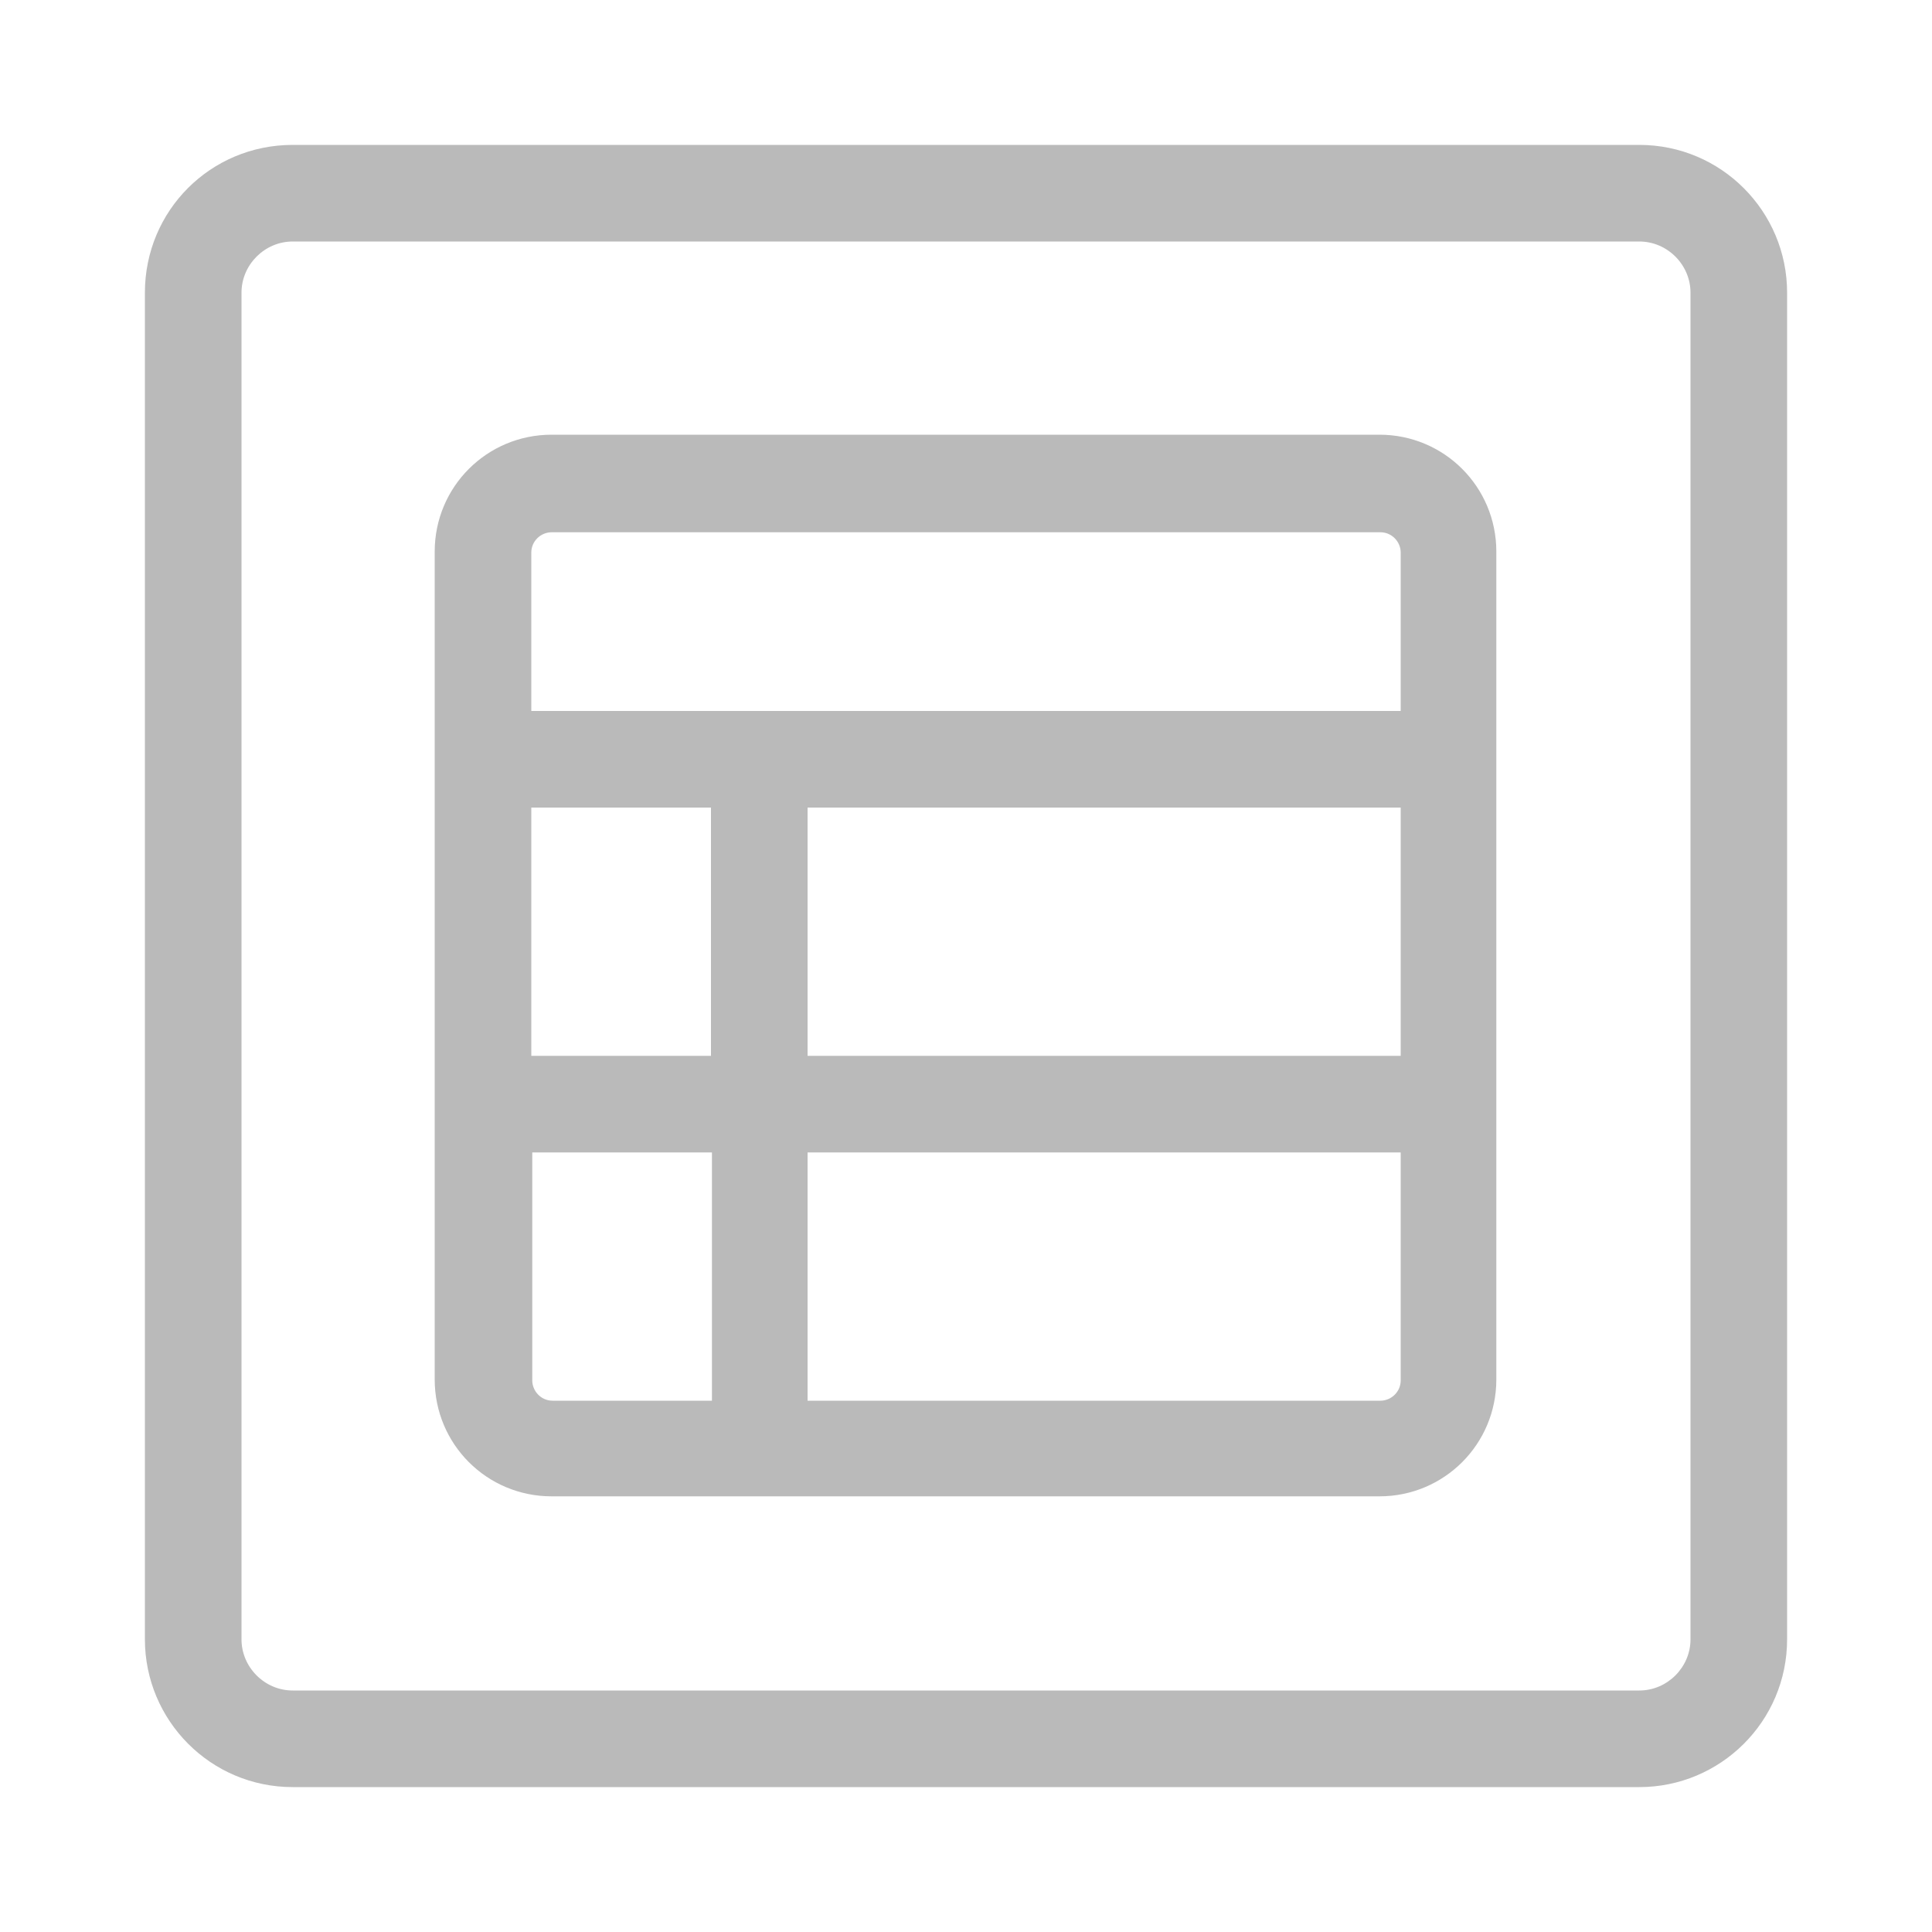
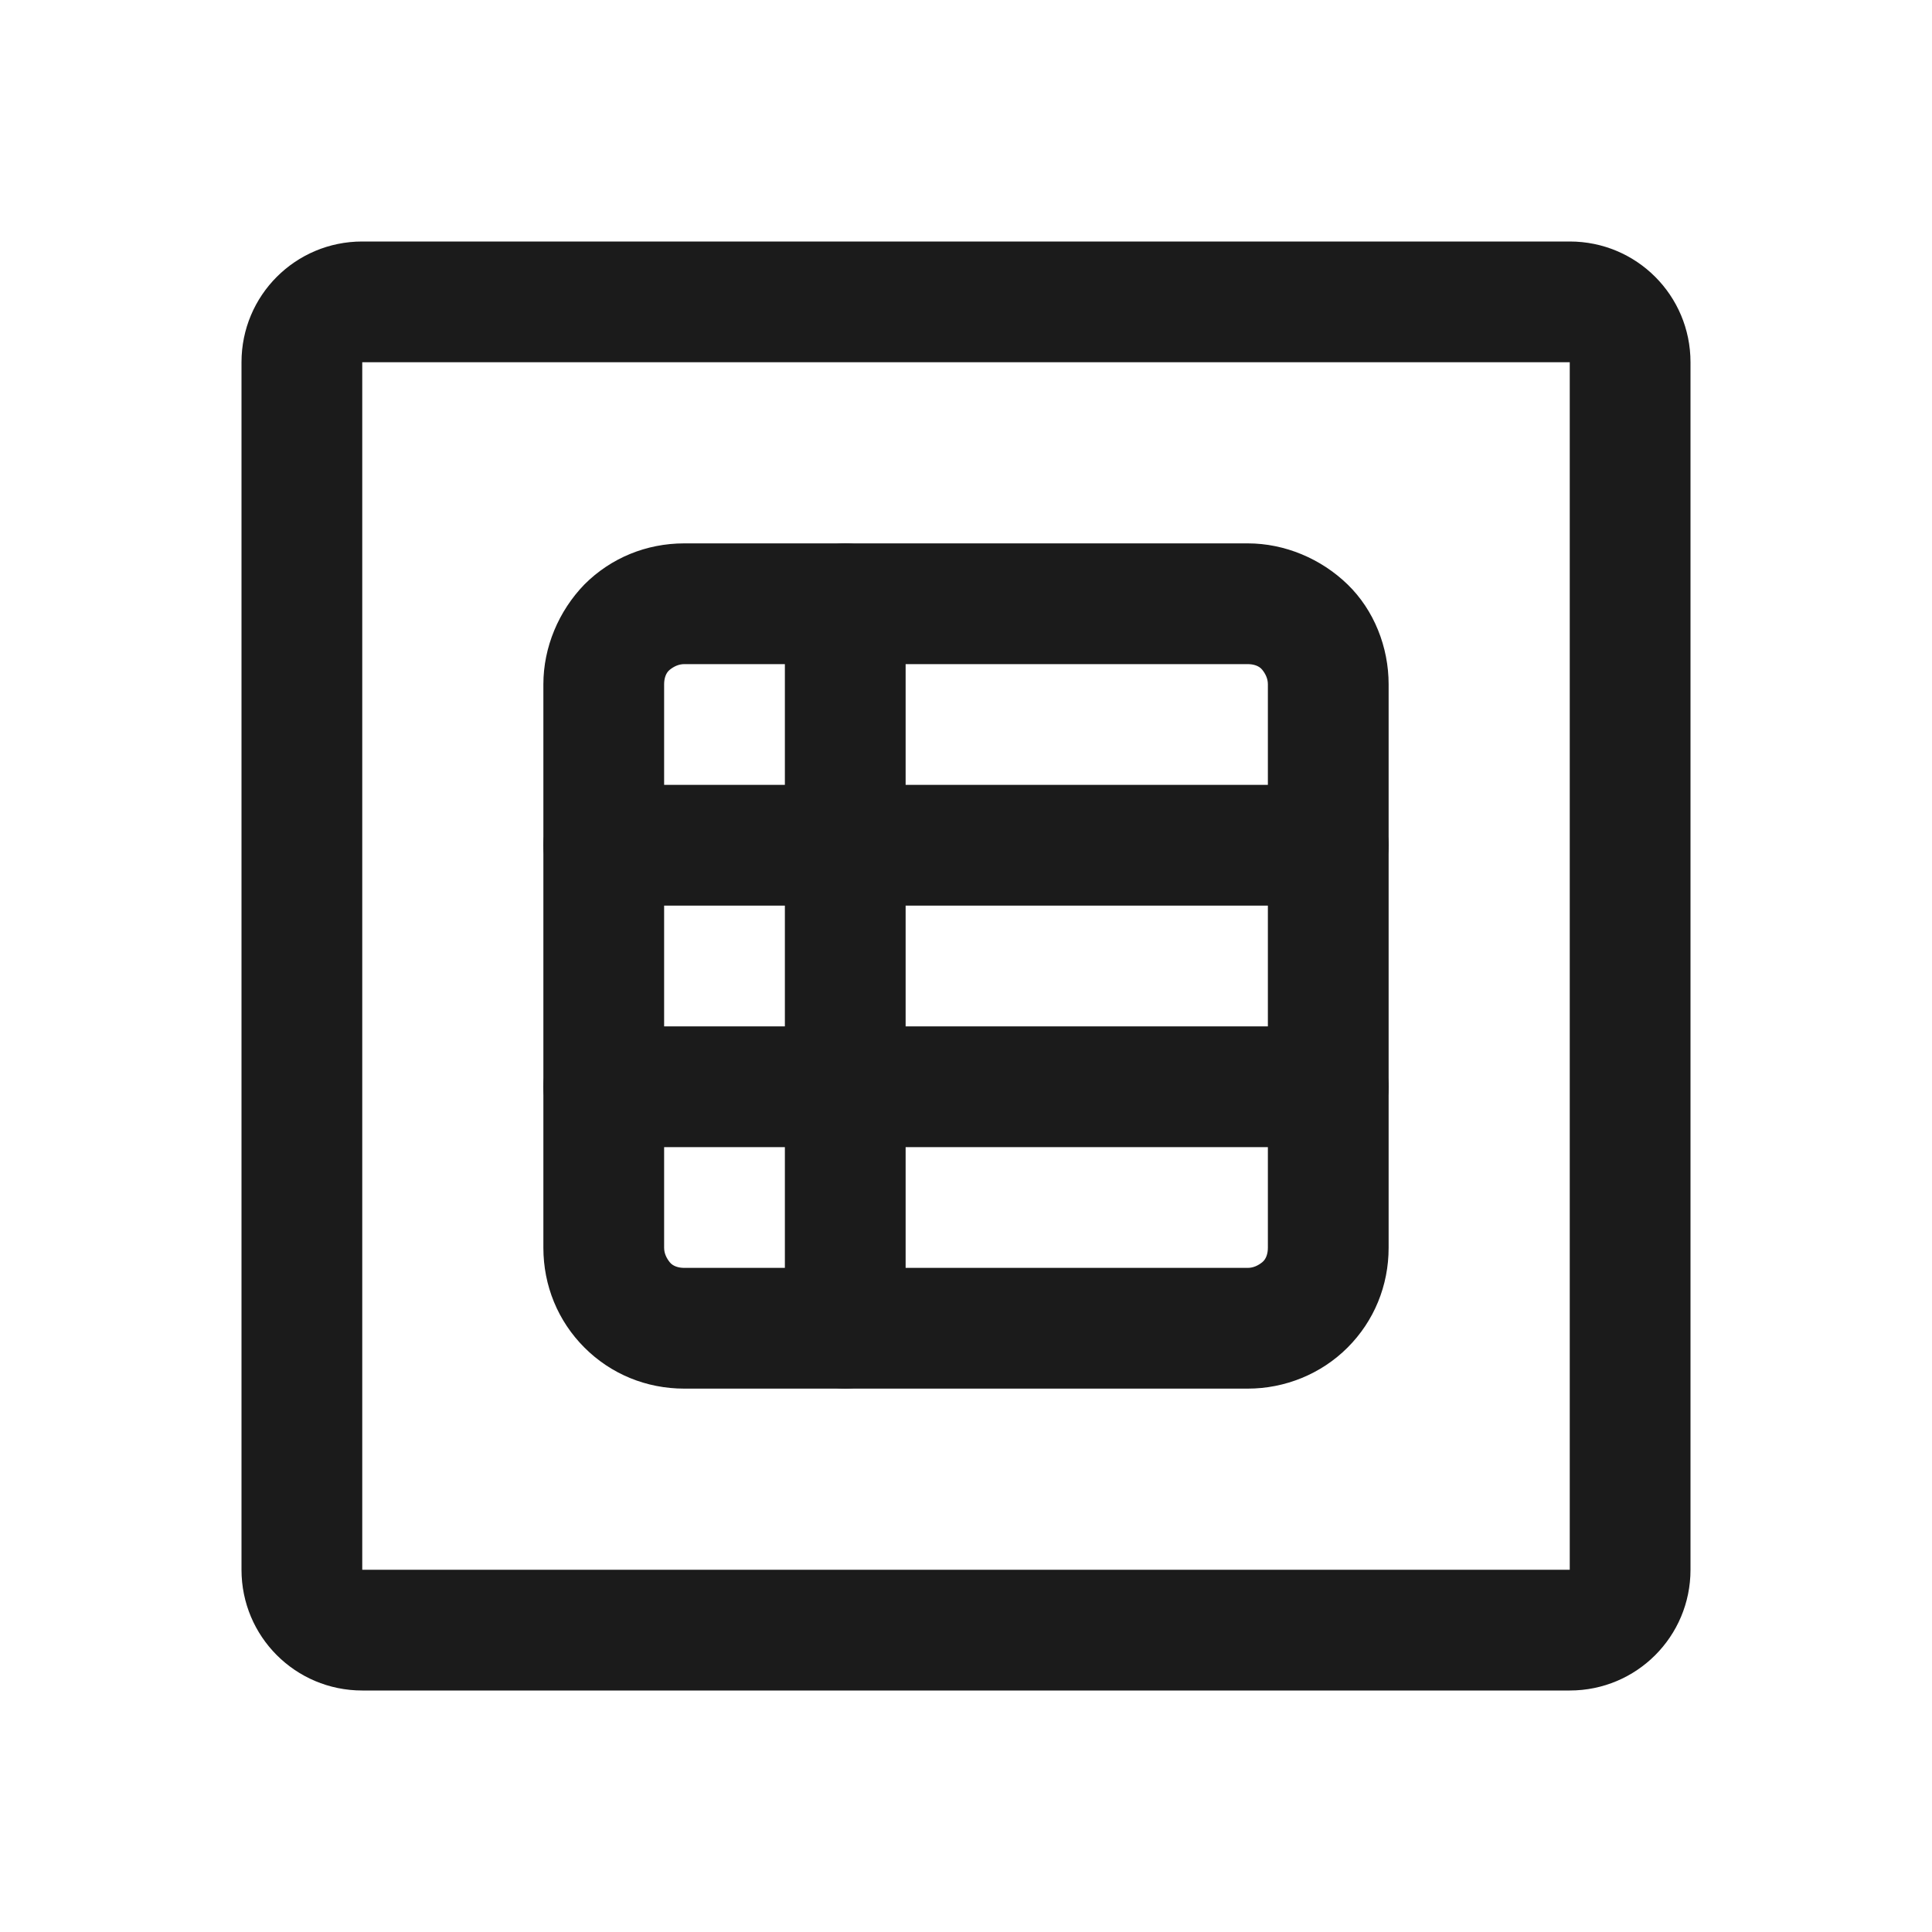
- <svg xmlns="http://www.w3.org/2000/svg" width="20" height="20" viewBox="0 0 20 20" fill="none">
-   <path d="M16.97 1.5H3.03C2.18 1.5 1.5 2.18 1.5 3.03V16.97C1.5 17.81 2.18 18.5 3.03 18.5H16.97C17.81 18.5 18.5 17.82 18.5 16.97V3.03C18.5 2.19 17.82 1.5 16.97 1.5ZM17.5 16.97C17.5 17.26 17.26 17.5 16.97 17.5H3.03C2.74 17.5 2.5 17.26 2.5 16.97V3.03C2.5 2.74 2.74 2.5 3.03 2.5H16.97C17.26 2.5 17.5 2.74 17.5 3.03V16.97Z" fill="#BABABA" />
-   <path d="M14.29 4.5H5.71C5.04 4.5 4.5 5.04 4.5 5.71V14.28C4.5 14.95 5.04 15.49 5.71 15.49H7.81C7.81 15.49 7.84 15.49 7.85 15.49C7.86 15.49 7.88 15.49 7.89 15.49H14.28C14.95 15.49 15.49 14.95 15.49 14.28V5.71C15.49 5.04 14.95 4.5 14.28 4.5H14.29ZM5.72 14.5C5.6 14.5 5.51 14.4 5.51 14.29V11.93H7.37V14.5H5.72ZM7.36 10.93H5.5V8.36H7.36V10.93ZM14.5 14.29C14.5 14.41 14.4 14.5 14.29 14.5H8.36V11.93H14.5V14.29ZM14.5 10.93H8.36V8.36H14.5V10.93ZM14.5 7.36H5.5V5.72C5.5 5.6 5.6 5.51 5.71 5.51H14.29C14.41 5.51 14.5 5.61 14.5 5.72V7.36Z" fill="#BABABA" />
+ <svg xmlns="http://www.w3.org/2000/svg" id="Outlines" viewBox="0 0 24 24">
+   <defs>
+     <style>
+       .cls-1 {
+         fill: #1b1b1b;
+         stroke-width: 0px;
+       }
+     </style>
+   </defs>
+   <g id="rule-outline">
+     <path class="cls-1" d="m19.5,21H4.5c-.83,0-1.5-.67-1.5-1.5V4.5c0-.83.67-1.5,1.5-1.5h15c.83,0,1.5.67,1.5,1.5v15c0,.83-.67,1.5-1.5,1.5ZM4.5,4.5v15s15,0,15,0V4.5H4.5Zm0-.75v.75s0,0,0,0v-.75Z" />
+     <path class="cls-1" d="m15.5,17.25h-7c-.47,0-.91-.18-1.24-.51-.33-.33-.51-.77-.51-1.24v-7c0-.46.19-.91.51-1.24.33-.33.77-.51,1.24-.51h7c.46,0,.91.19,1.24.51s.51.78.51,1.24v7c0,.47-.18.91-.51,1.24-.33.33-.78.51-1.24.51Zm-7-9c-.07,0-.13.03-.18.07s-.07.11-.07.18v7c0,.07.03.13.07.18s.11.07.18.07h7c.07,0,.13-.03.18-.07s.07-.11.07-.18v-7c0-.07-.03-.13-.07-.18s-.11-.07-.18-.07h-7Z" />
+     <path class="cls-1" d="m16.5,11.25H7.5c-.41,0-.75-.34-.75-.75s.34-.75.75-.75h9c.41,0,.75.34.75.75s-.34.75-.75.75Z" />
+     <path class="cls-1" d="m16.5,14.25H7.5c-.41,0-.75-.34-.75-.75s.34-.75.75-.75h9c.41,0,.75.34.75.75s-.34.75-.75.75Z" />
+     <path class="cls-1" d="m10.5,17.25c-.41,0-.75-.34-.75-.75V7.5c0-.41.34-.75.75-.75s.75.34.75.75v9c0,.41-.34.75-.75.75Z" />
+   </g>
</svg>
